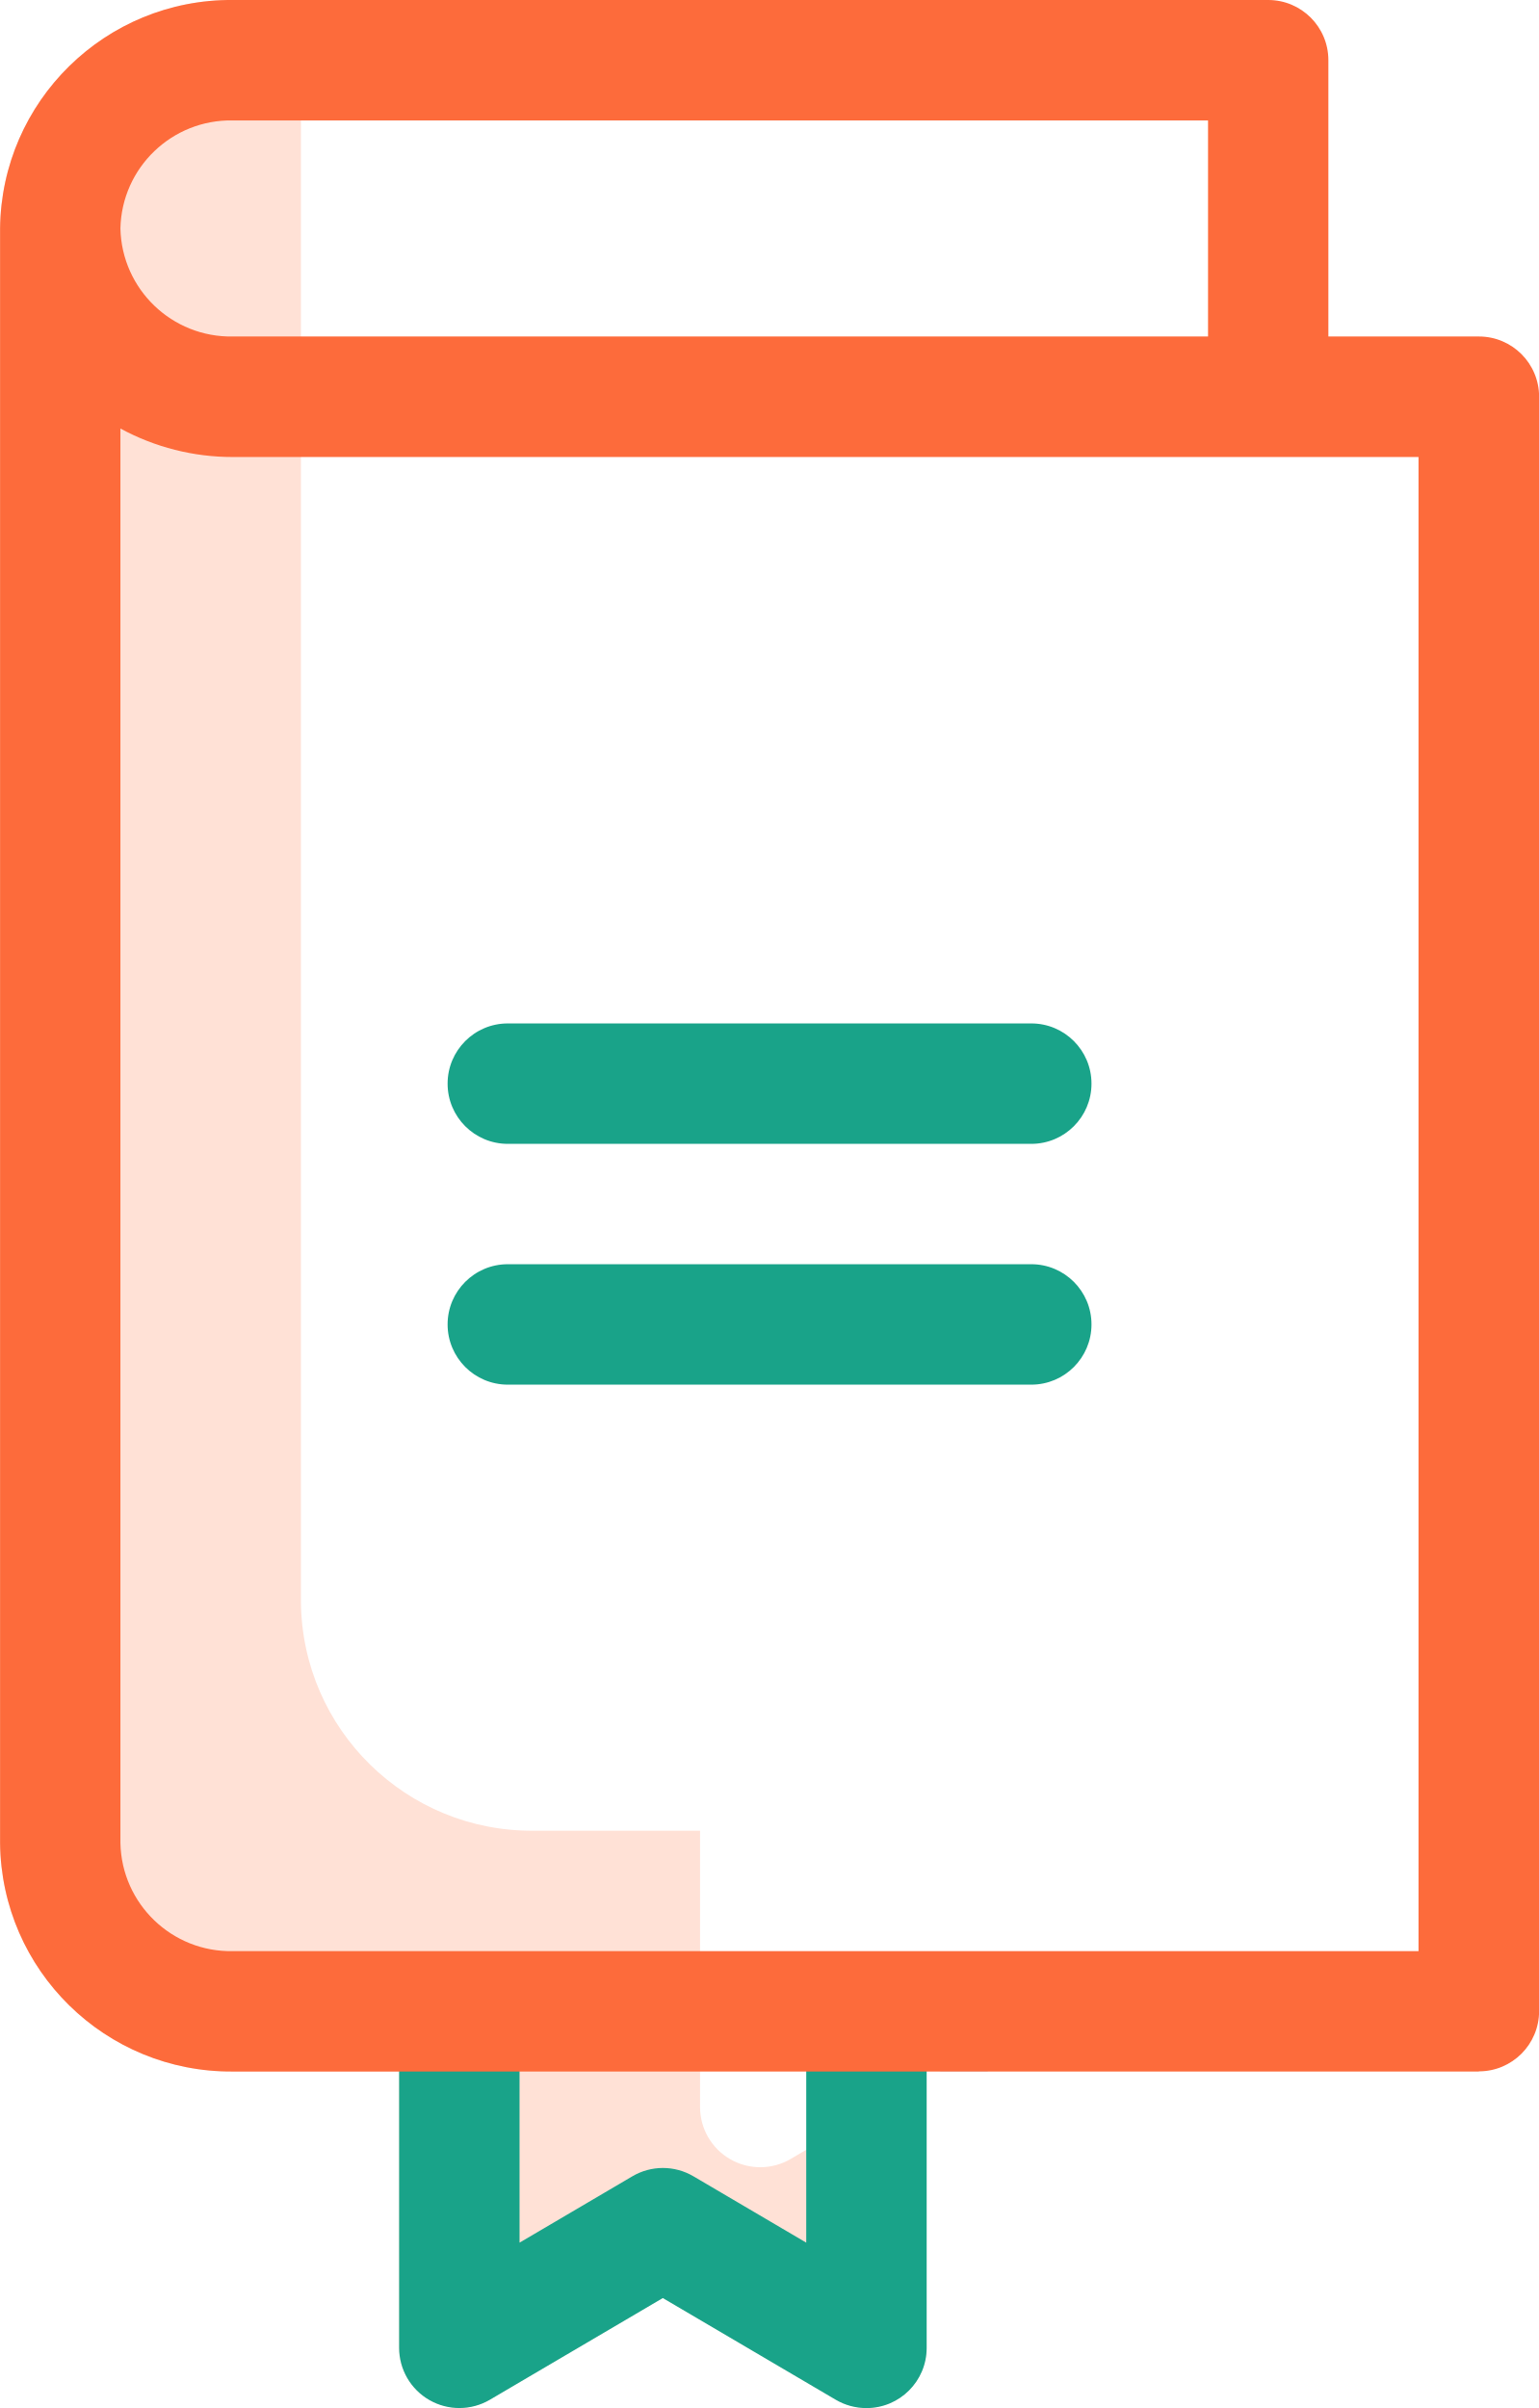
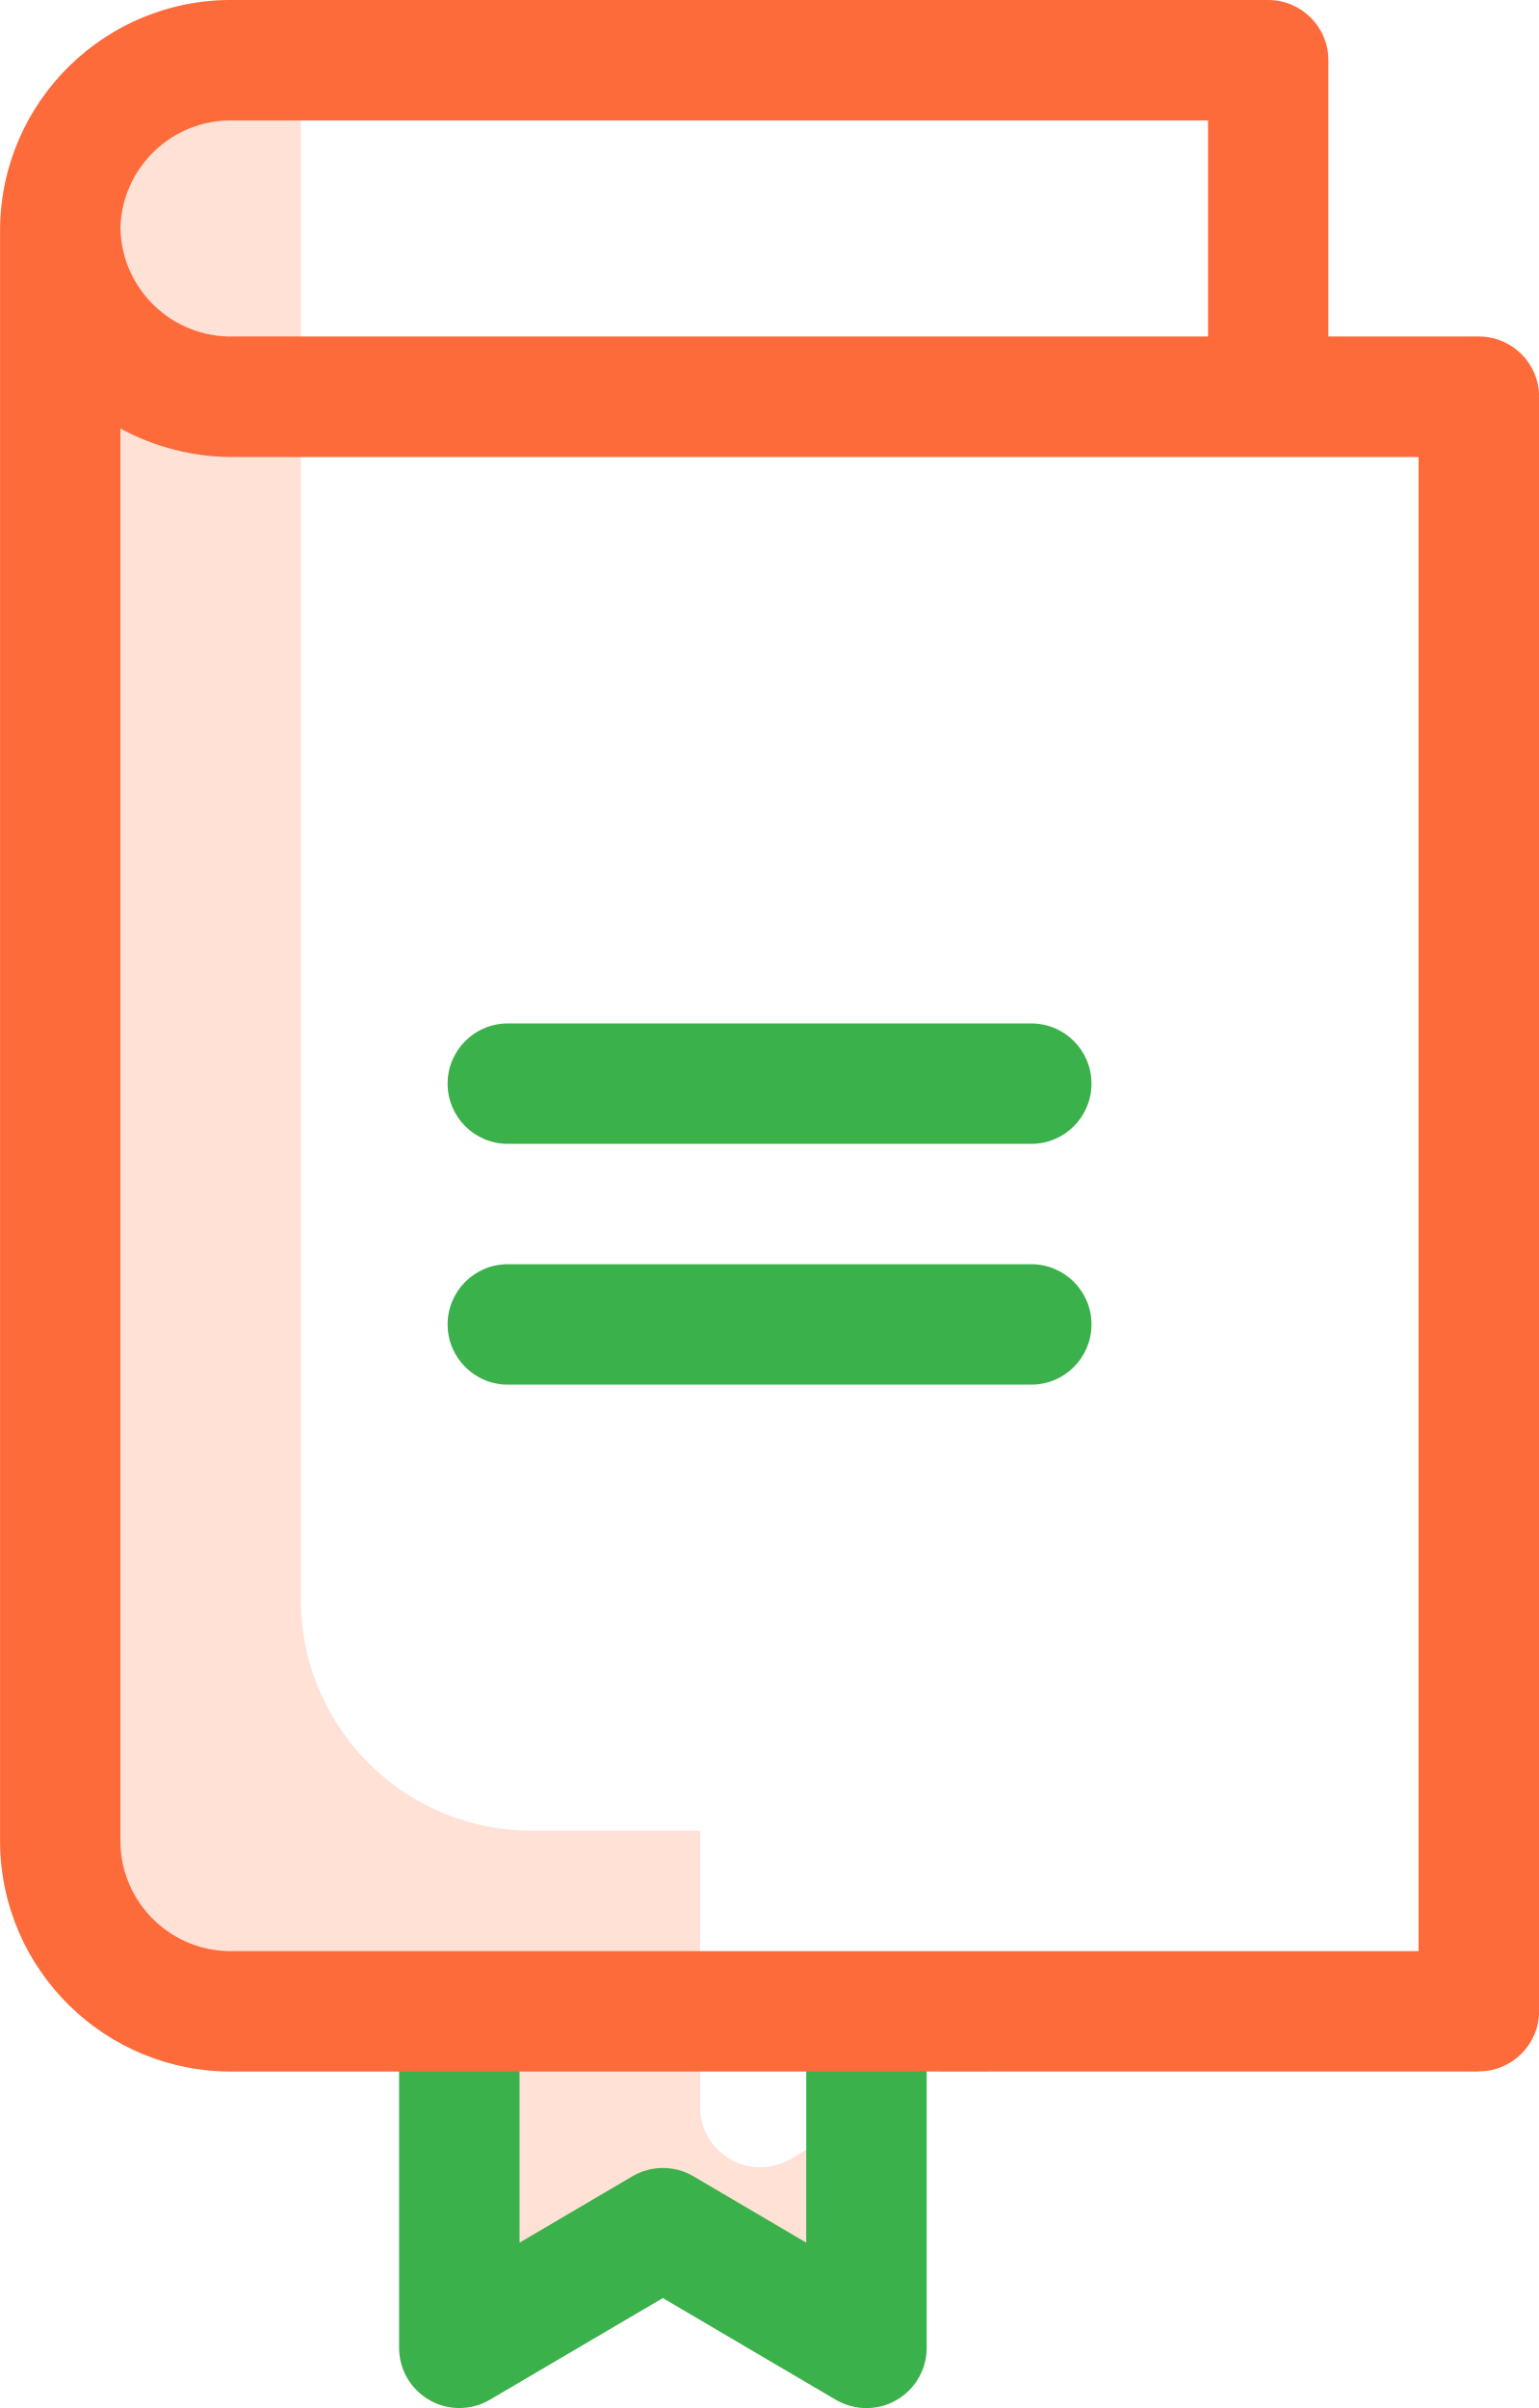
<svg xmlns="http://www.w3.org/2000/svg" width="19.668" height="30.771" viewBox="0 0 19.668 30.771">
  <g id="book" transform="translate(0.001)">
    <path id="Path_131" data-name="Path 131" d="M10.106,27.588a.769.769,0,0,1-1.159-.663V23.394H6.822a2.951,2.951,0,0,1-2.976-2.919V0H2.976A2.952,2.952,0,0,0,0,2.919V23.553a2.951,2.951,0,0,0,2.976,2.918H5.1V30a.769.769,0,0,0,1.159.663l2.211-1.3,2.211,1.3A.77.77,0,0,0,11.842,30V26.567Zm0,0" transform="translate(-0.001)" fill="#ffe1d6" />
    <path id="Path_132" data-name="Path 132" d="M156.375,341.715l-.312.184h.624Zm0,0" transform="translate(-144.057 -315.427)" fill="#d4e1f4" />
-     <path id="Path_133" data-name="Path 133" d="M72.276,335.962a.771.771,0,0,1-.39-.106l-2.211-1.3-2.211,1.3a.77.77,0,0,1-1.159-.663v-4.568h1.539v3.223L69.286,333a.769.769,0,0,1,.78,0l1.442.848v-3.223h1.539v4.568a.769.769,0,0,1-.769.769Zm0,0" transform="translate(-61.205 -305.19)" fill="#19a389" />
+     <path id="Path_133" data-name="Path 133" d="M72.276,335.962a.771.771,0,0,1-.39-.106l-2.211-1.3-2.211,1.3a.77.77,0,0,1-1.159-.663v-4.568h1.539v3.223L69.286,333a.769.769,0,0,1,.78,0l1.442.848v-3.223h1.539v4.568a.769.769,0,0,1-.769.769Zm0,0" transform="translate(-61.205 -305.19)" fill="#3AB14B" />
    <path id="Path_134" data-name="Path 134" d="M18.9,26.471H2.975A2.951,2.951,0,0,1,0,23.553V2.919A2.952,2.952,0,0,1,2.975,0H16.207a.769.769,0,0,1,.769.769V4.3H18.9a.769.769,0,0,1,.769.769V25.7a.769.769,0,0,1-.769.769ZM1.538,5.476V23.553a1.411,1.411,0,0,0,1.437,1.38H18.128V5.84H2.975a3,3,0,0,1-1.437-.364ZM2.975,1.539a1.411,1.411,0,0,0-1.437,1.38A1.412,1.412,0,0,0,2.975,4.3H15.438V1.539Zm0,0" fill="#fd6b3b" />
    <g id="Group_149" data-name="Group 149" transform="translate(5.717 13.078)">
-       <path id="Path_135" data-name="Path 135" d="M81.79,171.539H75.1a.769.769,0,0,1,0-1.539H81.79a.769.769,0,0,1,0,1.539Zm0,0" transform="translate(-74.328 -170)" fill="#19a389" />
-       <path id="Path_136" data-name="Path 136" d="M81.79,211.539H75.1a.769.769,0,1,1,0-1.539H81.79a.769.769,0,0,1,0,1.539Zm0,0" transform="translate(-74.328 -206.923)" fill="#19a389" />
+       <path id="Path_135" data-name="Path 135" d="M81.79,171.539H75.1a.769.769,0,0,1,0-1.539H81.79a.769.769,0,0,1,0,1.539Zm0,0" transform="translate(-74.328 -170)" fill="#3AB14B" />
+       <path id="Path_136" data-name="Path 136" d="M81.79,211.539H75.1a.769.769,0,1,1,0-1.539H81.79a.769.769,0,0,1,0,1.539Zm0,0" transform="translate(-74.328 -206.923)" fill="#3AB14B" />
    </g>
  </g>
</svg>
